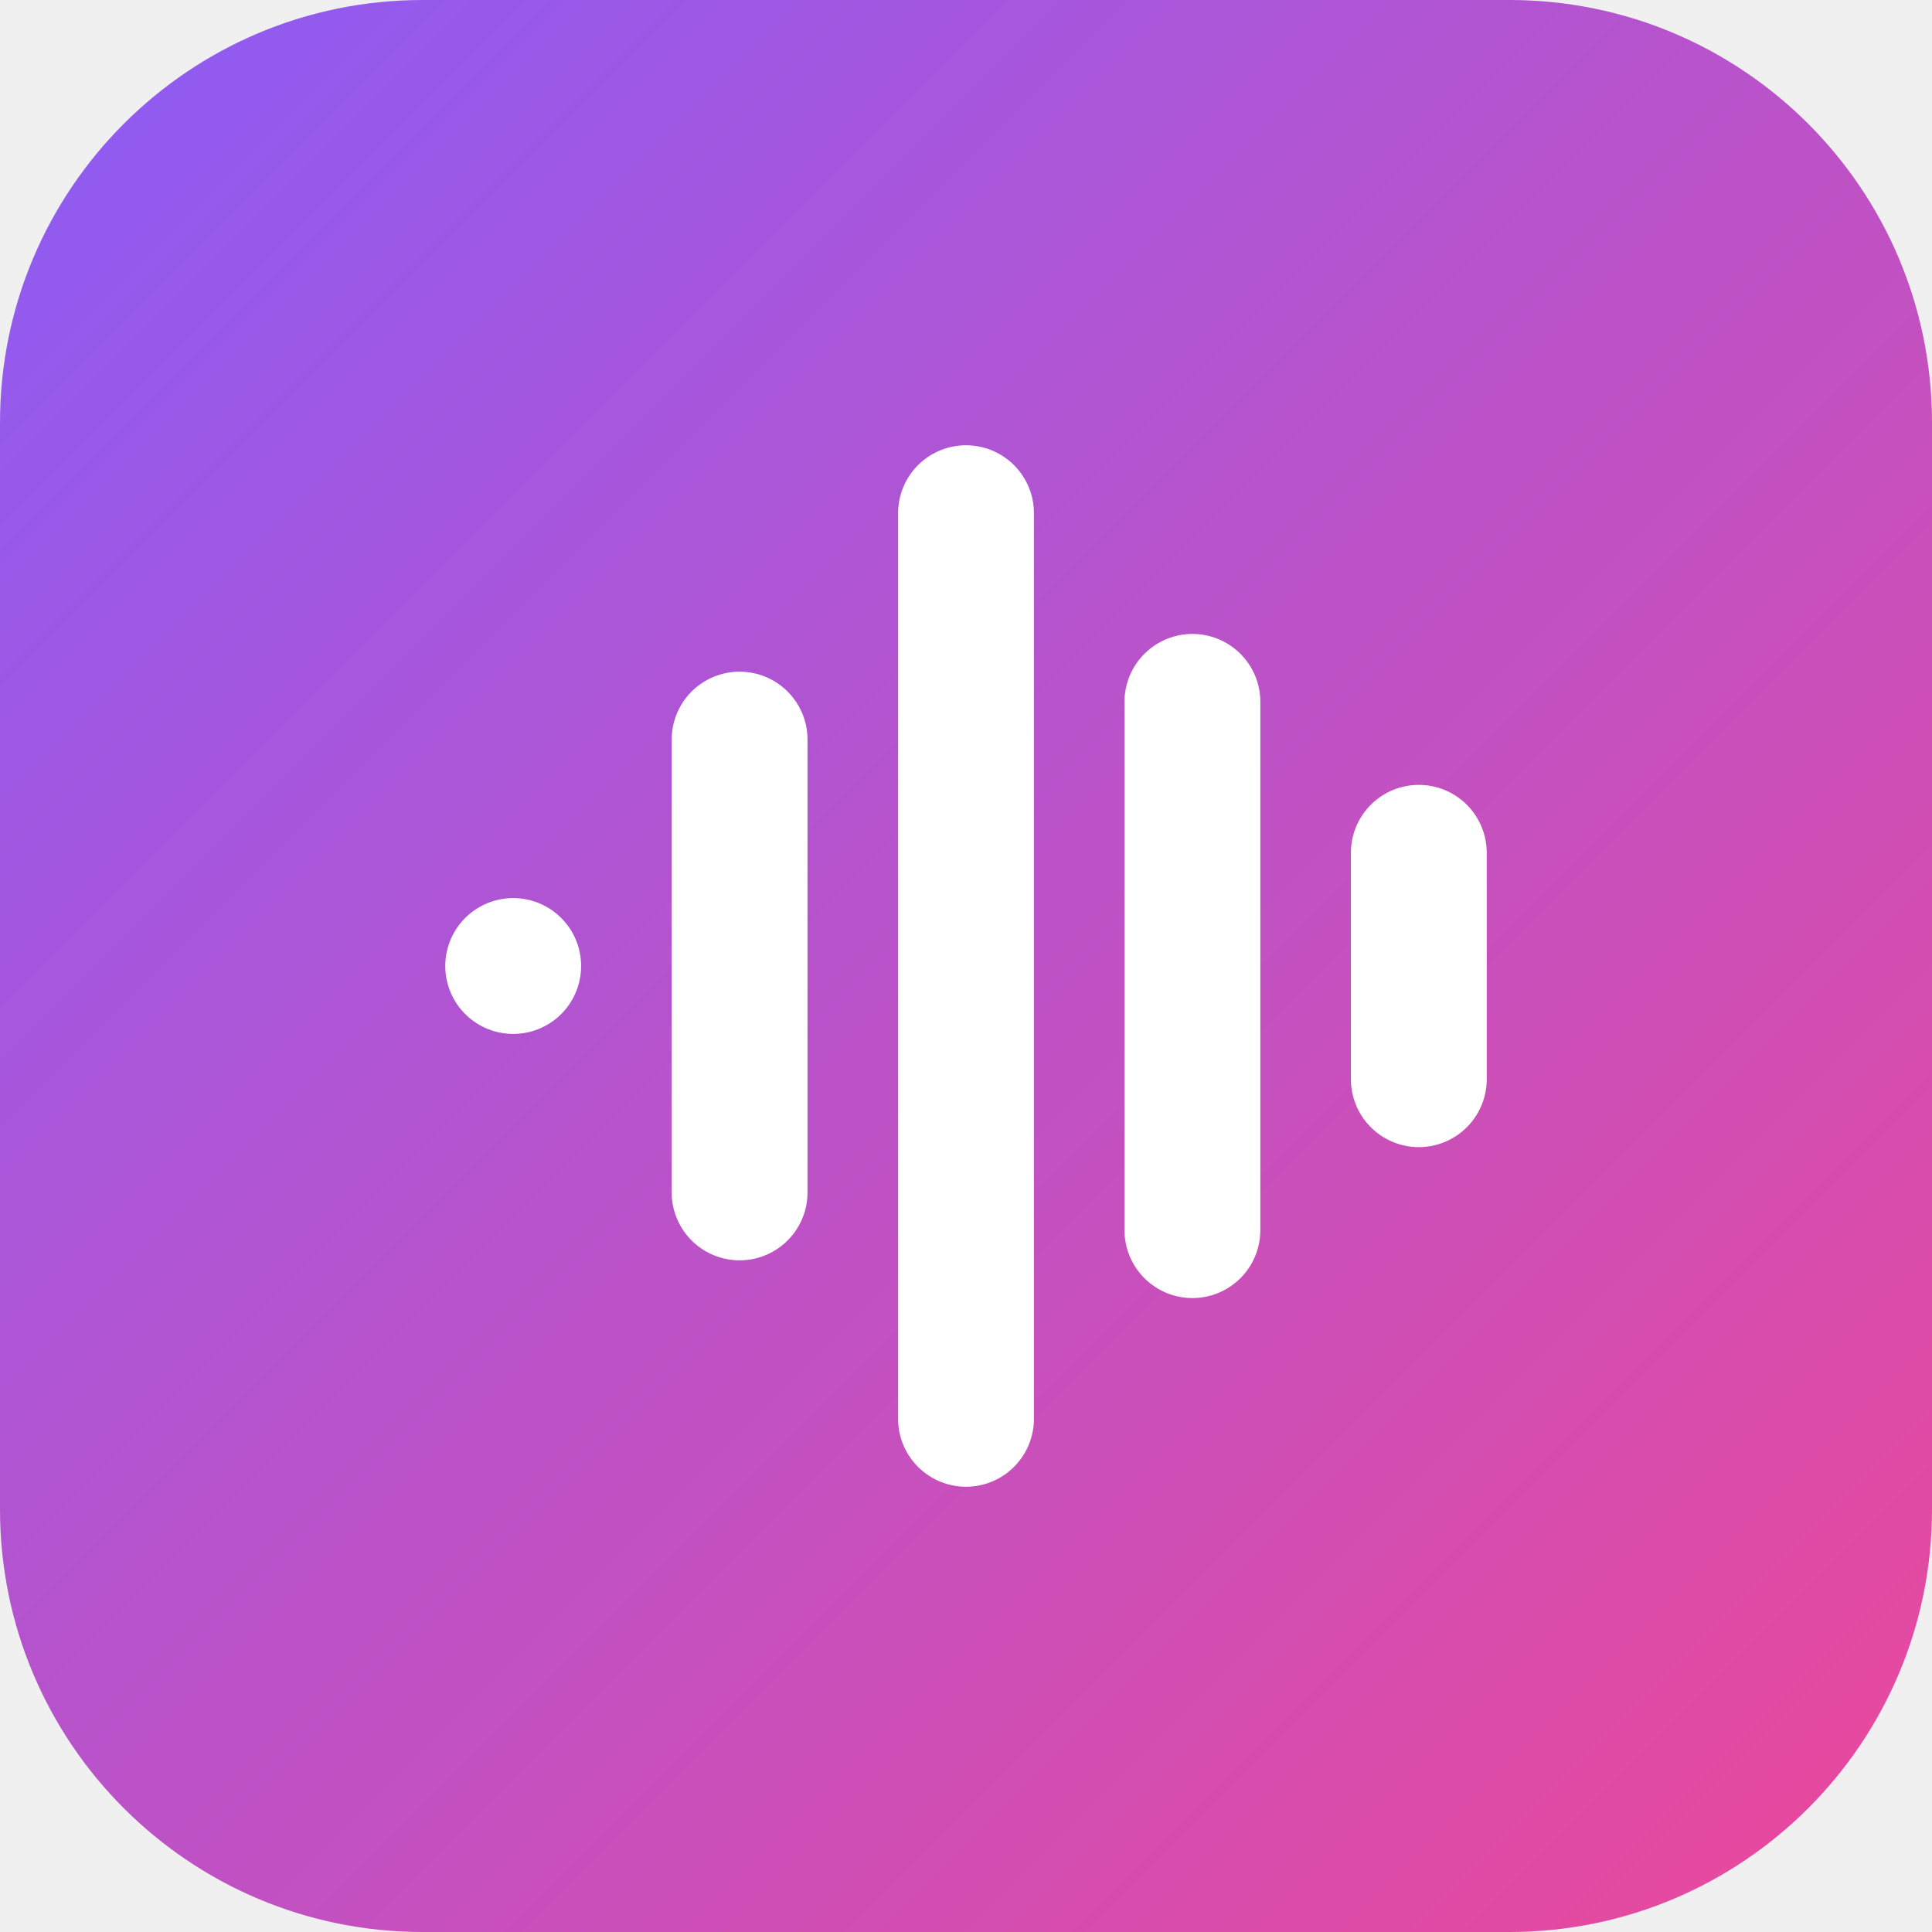
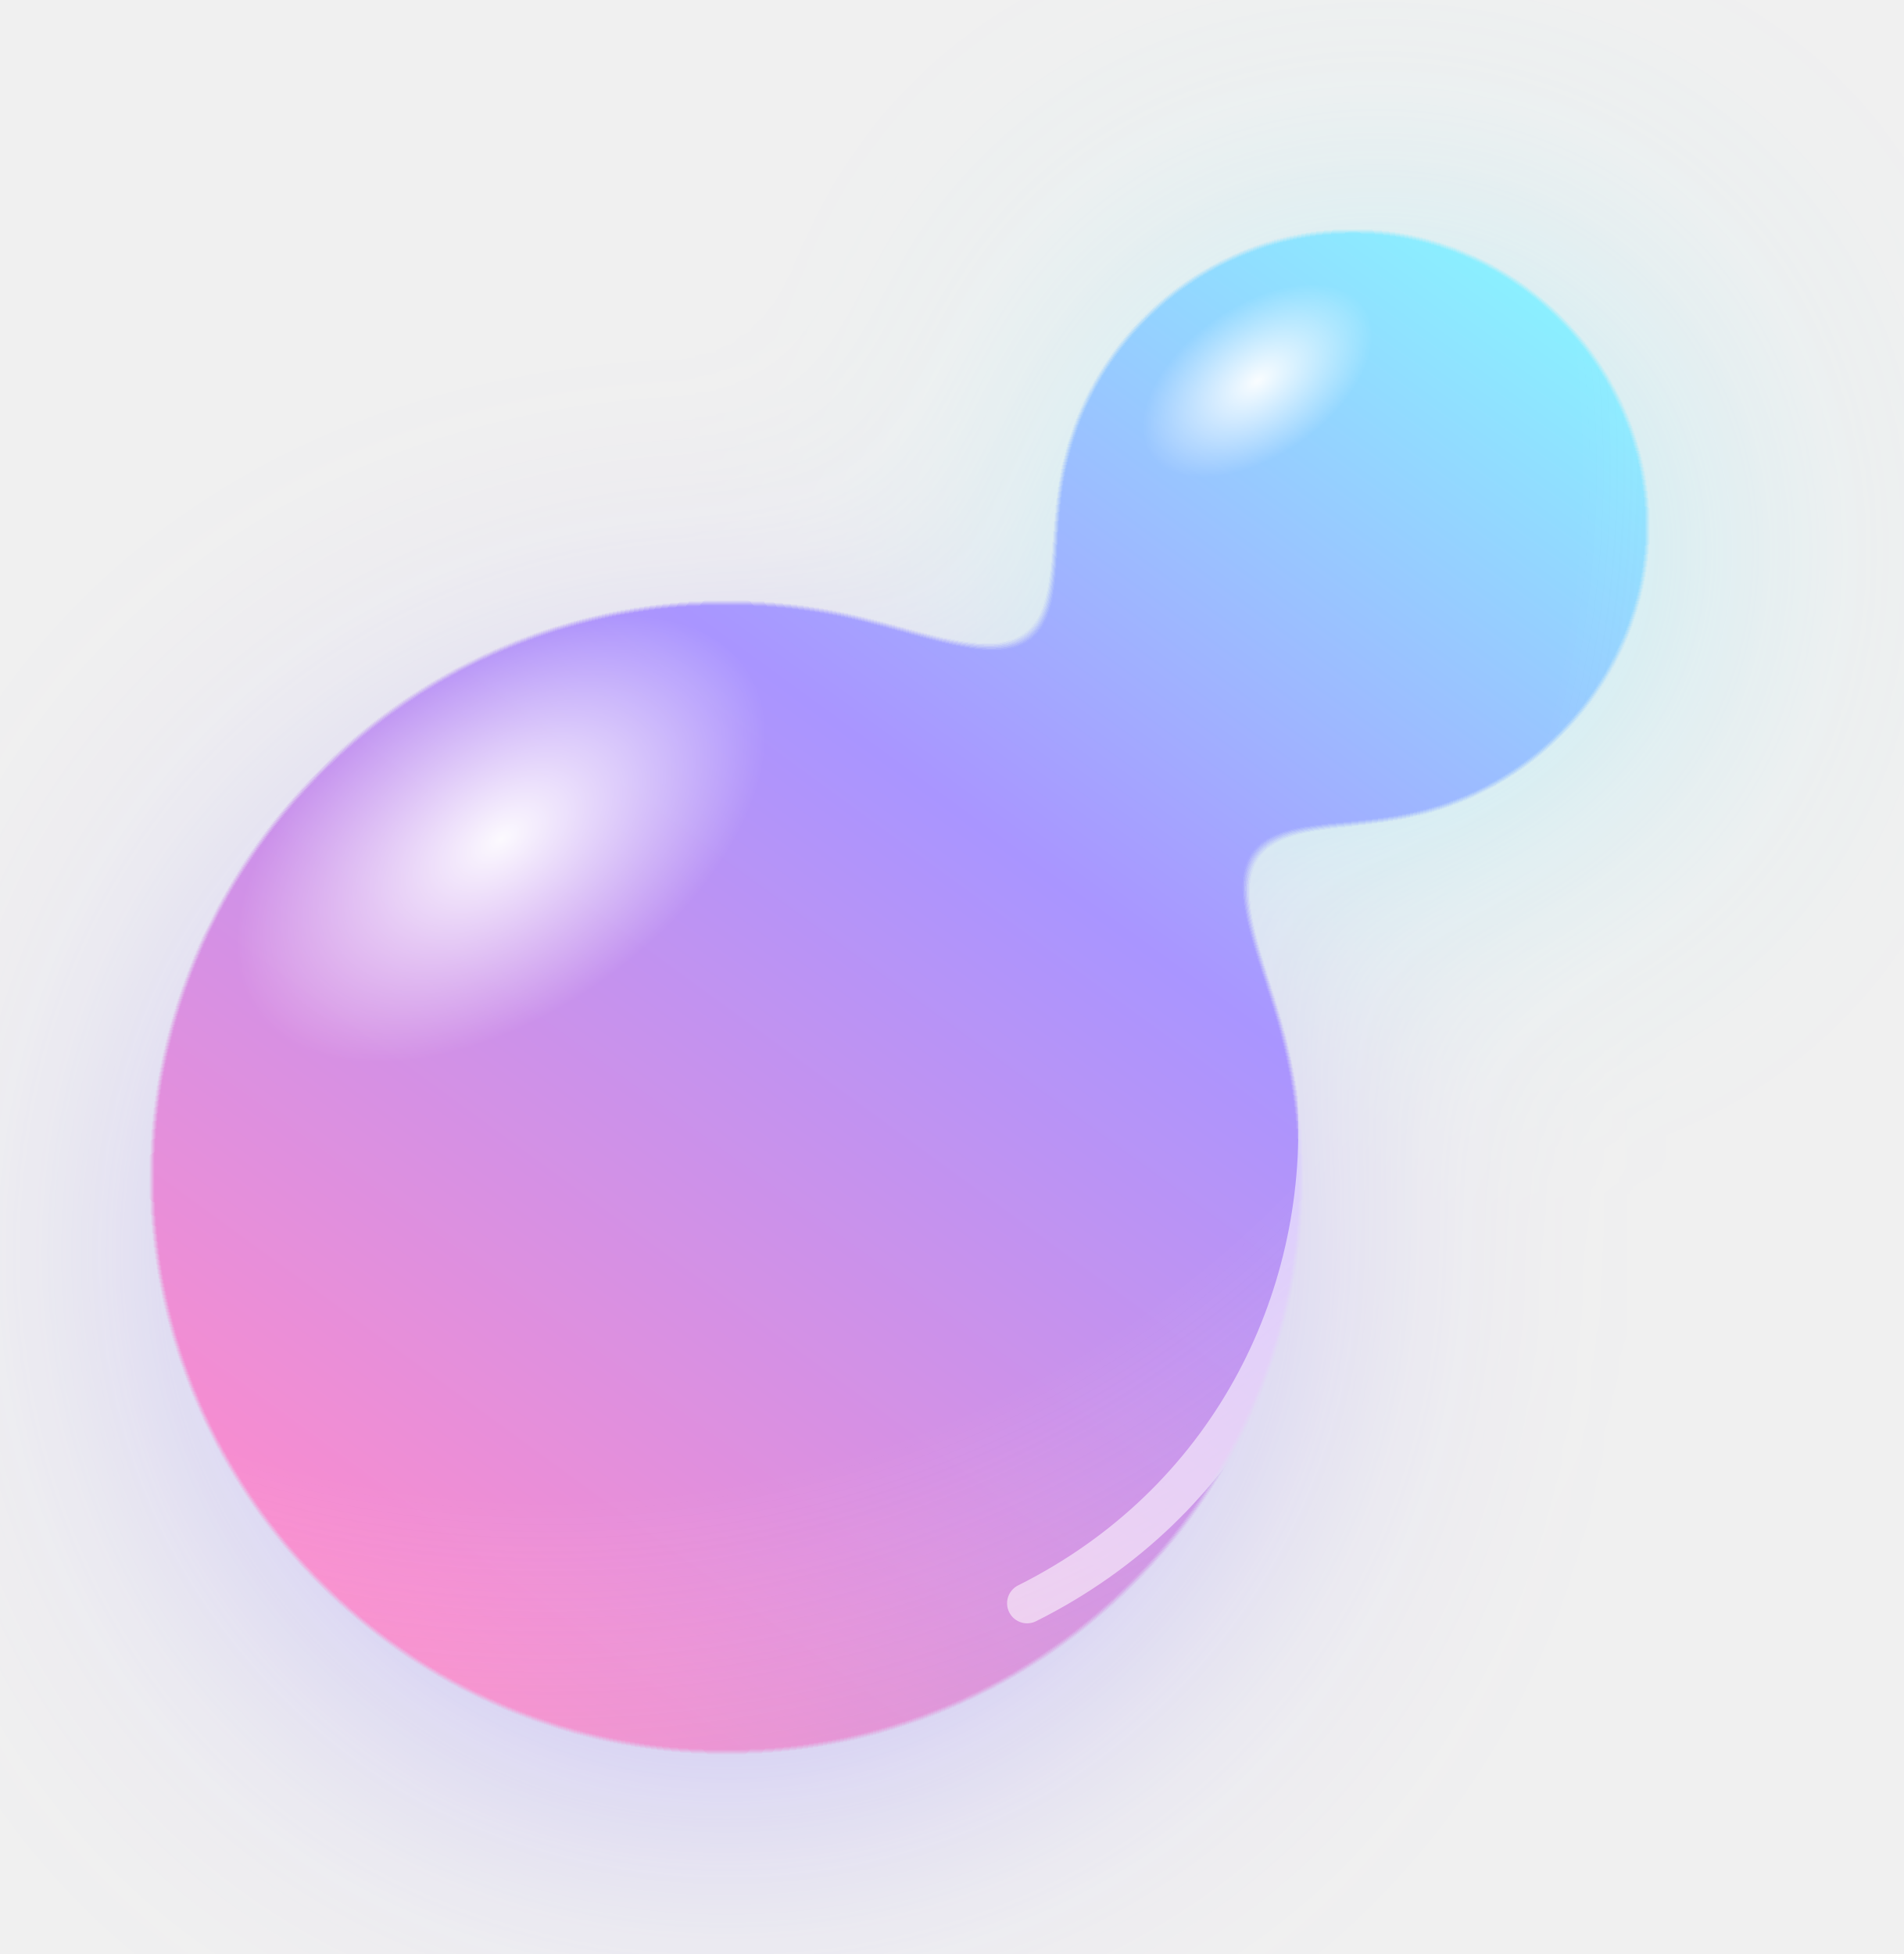
- <svg xmlns="http://www.w3.org/2000/svg" viewBox="0 0 512 512">
+ <svg xmlns="http://www.w3.org/2000/svg" viewBox="150 120 760 780">
  <defs>
-     <linearGradient id="g" x1="0" y1="0" x2="1" y2="1">
-       <stop offset="0" stop-color="#8b5cf6" />
-       <stop offset="1" stop-color="#ec4899" />
+     <linearGradient id="bg" x1="0" y1="0" x2="0.3" y2="1">
+       <stop offset="0" stop-color="#1a1c2e" />
+       <stop offset="1" stop-color="#06060b" />
    </linearGradient>
+     <linearGradient id="iri" gradientUnits="userSpaceOnUse" x1="760" y1="230" x2="330" y2="820">
+       <stop offset="0" stop-color="#8af1ff" />
+       <stop offset="0.42" stop-color="#a995ff" />
+       <stop offset="1" stop-color="#ff8ccb" />
+     </linearGradient>
+     <radialGradient id="depth" cx="0.36" cy="0.3" r="0.8">
+       <stop offset="0.5" stop-color="#ffffff" stop-opacity="0" />
+       <stop offset="1" stop-color="#2a1458" stop-opacity="0.6" />
+     </radialGradient>
+     <radialGradient id="spec" cx="0.5" cy="0.5" r="0.5">
+       <stop offset="0" stop-color="#ffffff" stop-opacity="0.95" />
+       <stop offset="1" stop-color="#ffffff" stop-opacity="0" />
+     </radialGradient>
+     <filter id="halo" x="-50%" y="-50%" width="200%" height="200%">
+       <feGaussianBlur stdDeviation="70" />
+     </filter>
+     <filter id="goo" x="-20%" y="-20%" width="140%" height="140%">
+       <feGaussianBlur in="SourceGraphic" stdDeviation="30" result="b" />
+       <feColorMatrix in="b" values="1 0 0 0 0  0 1 0 0 0  0 0 1 0 0  0 0 0 36 -16" />
+     </filter>
+     <mask id="drop">
+       <g filter="url(#goo)" fill="#fff">
+         <circle cx="440" cy="590" r="228" />
+         <circle cx="690" cy="330" r="118" />
+       </g>
+     </mask>
  </defs>
-   <rect width="512" height="512" rx="112" fill="url(#g)" />
-   <g fill="none" stroke="#fff" stroke-width="36" stroke-linecap="round">
-     <path d="M136 256h0" />
-     <path d="M196 196v120" />
-     <path d="M256 136v240" />
-     <path d="M316 186v140" />
-     <path d="M376 226v60" />
+   <g filter="url(#halo)" opacity="0.45">
+     <circle cx="440" cy="620" r="210" fill="#8f7bff" />
+     <circle cx="700" cy="340" r="110" fill="#6fe7ff" />
+   </g>
+   <g mask="url(#drop)">
+     <rect width="1024" height="1024" fill="url(#iri)" />
+     <rect width="1024" height="1024" fill="url(#depth)" />
+     <ellipse cx="350" cy="455" rx="120" ry="70" transform="rotate(-35 350 455)" fill="url(#spec)" />
+     <ellipse cx="652" cy="272" rx="52" ry="30" transform="rotate(-35 652 272)" fill="url(#spec)" />
+     <path d="M560 760 C 640 720, 680 640, 676 560" fill="none" stroke="#ffffff" stroke-opacity="0.55" stroke-width="16" stroke-linecap="round" />
  </g>
</svg>
